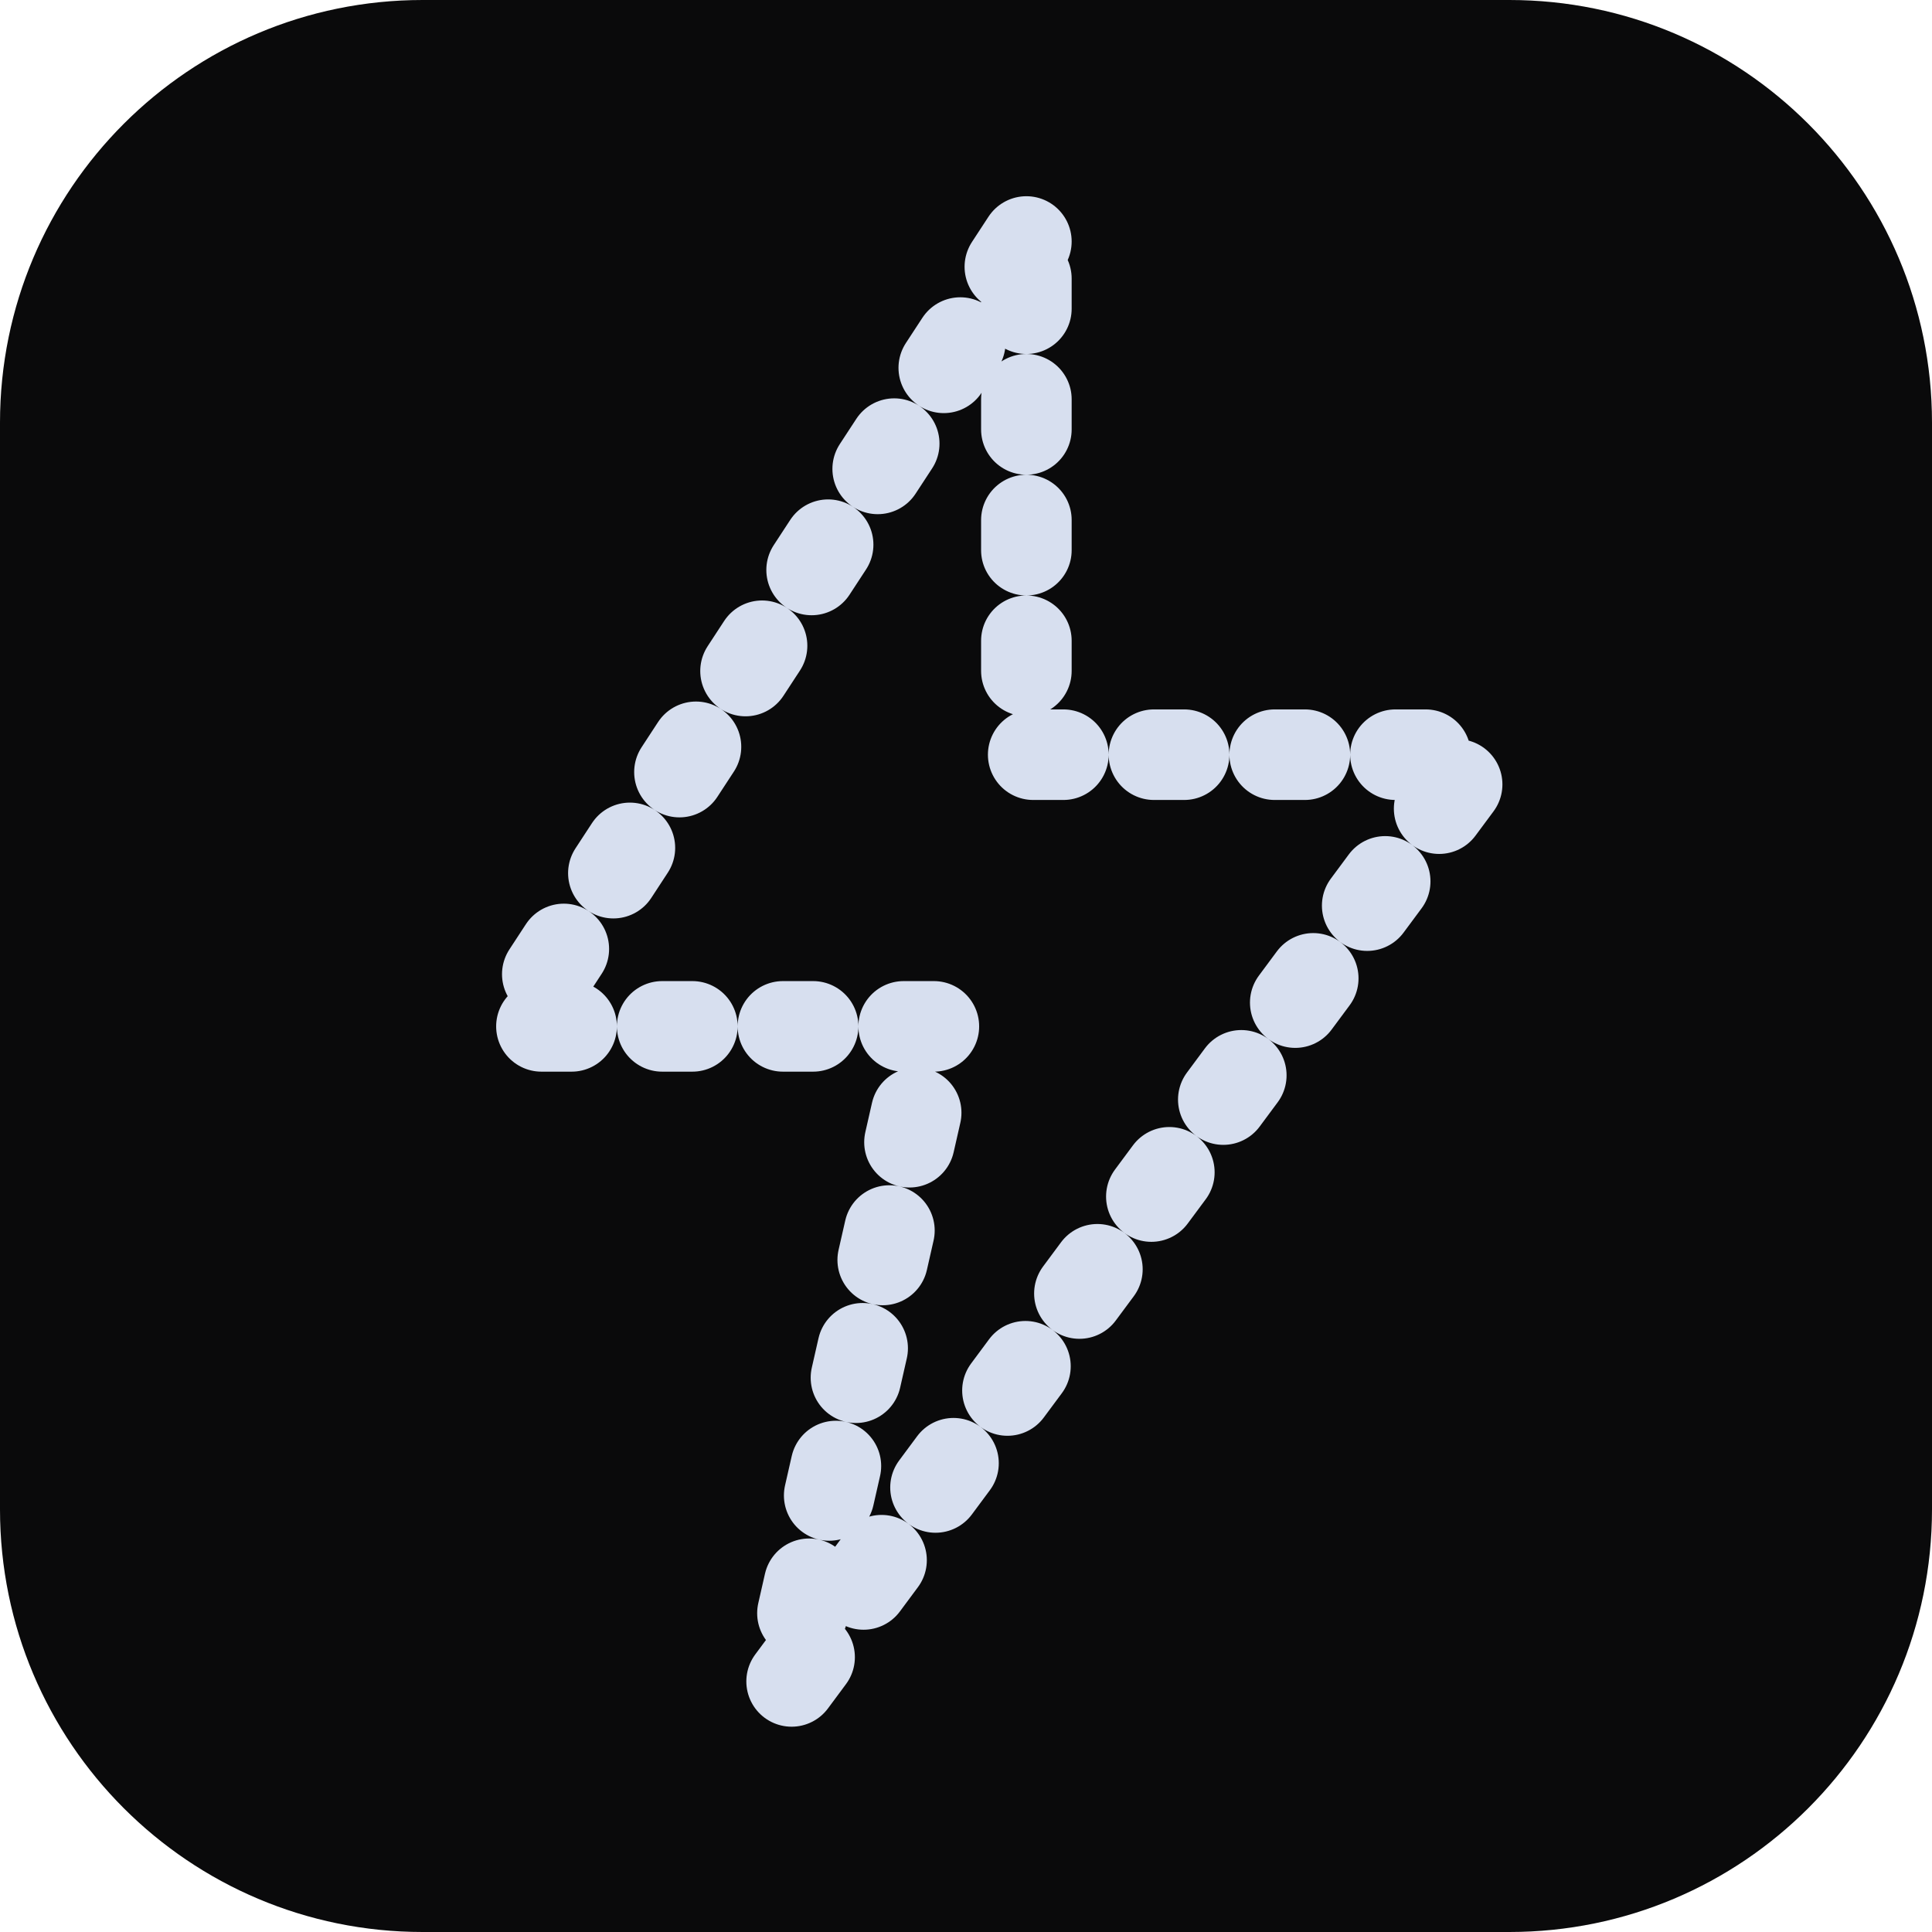
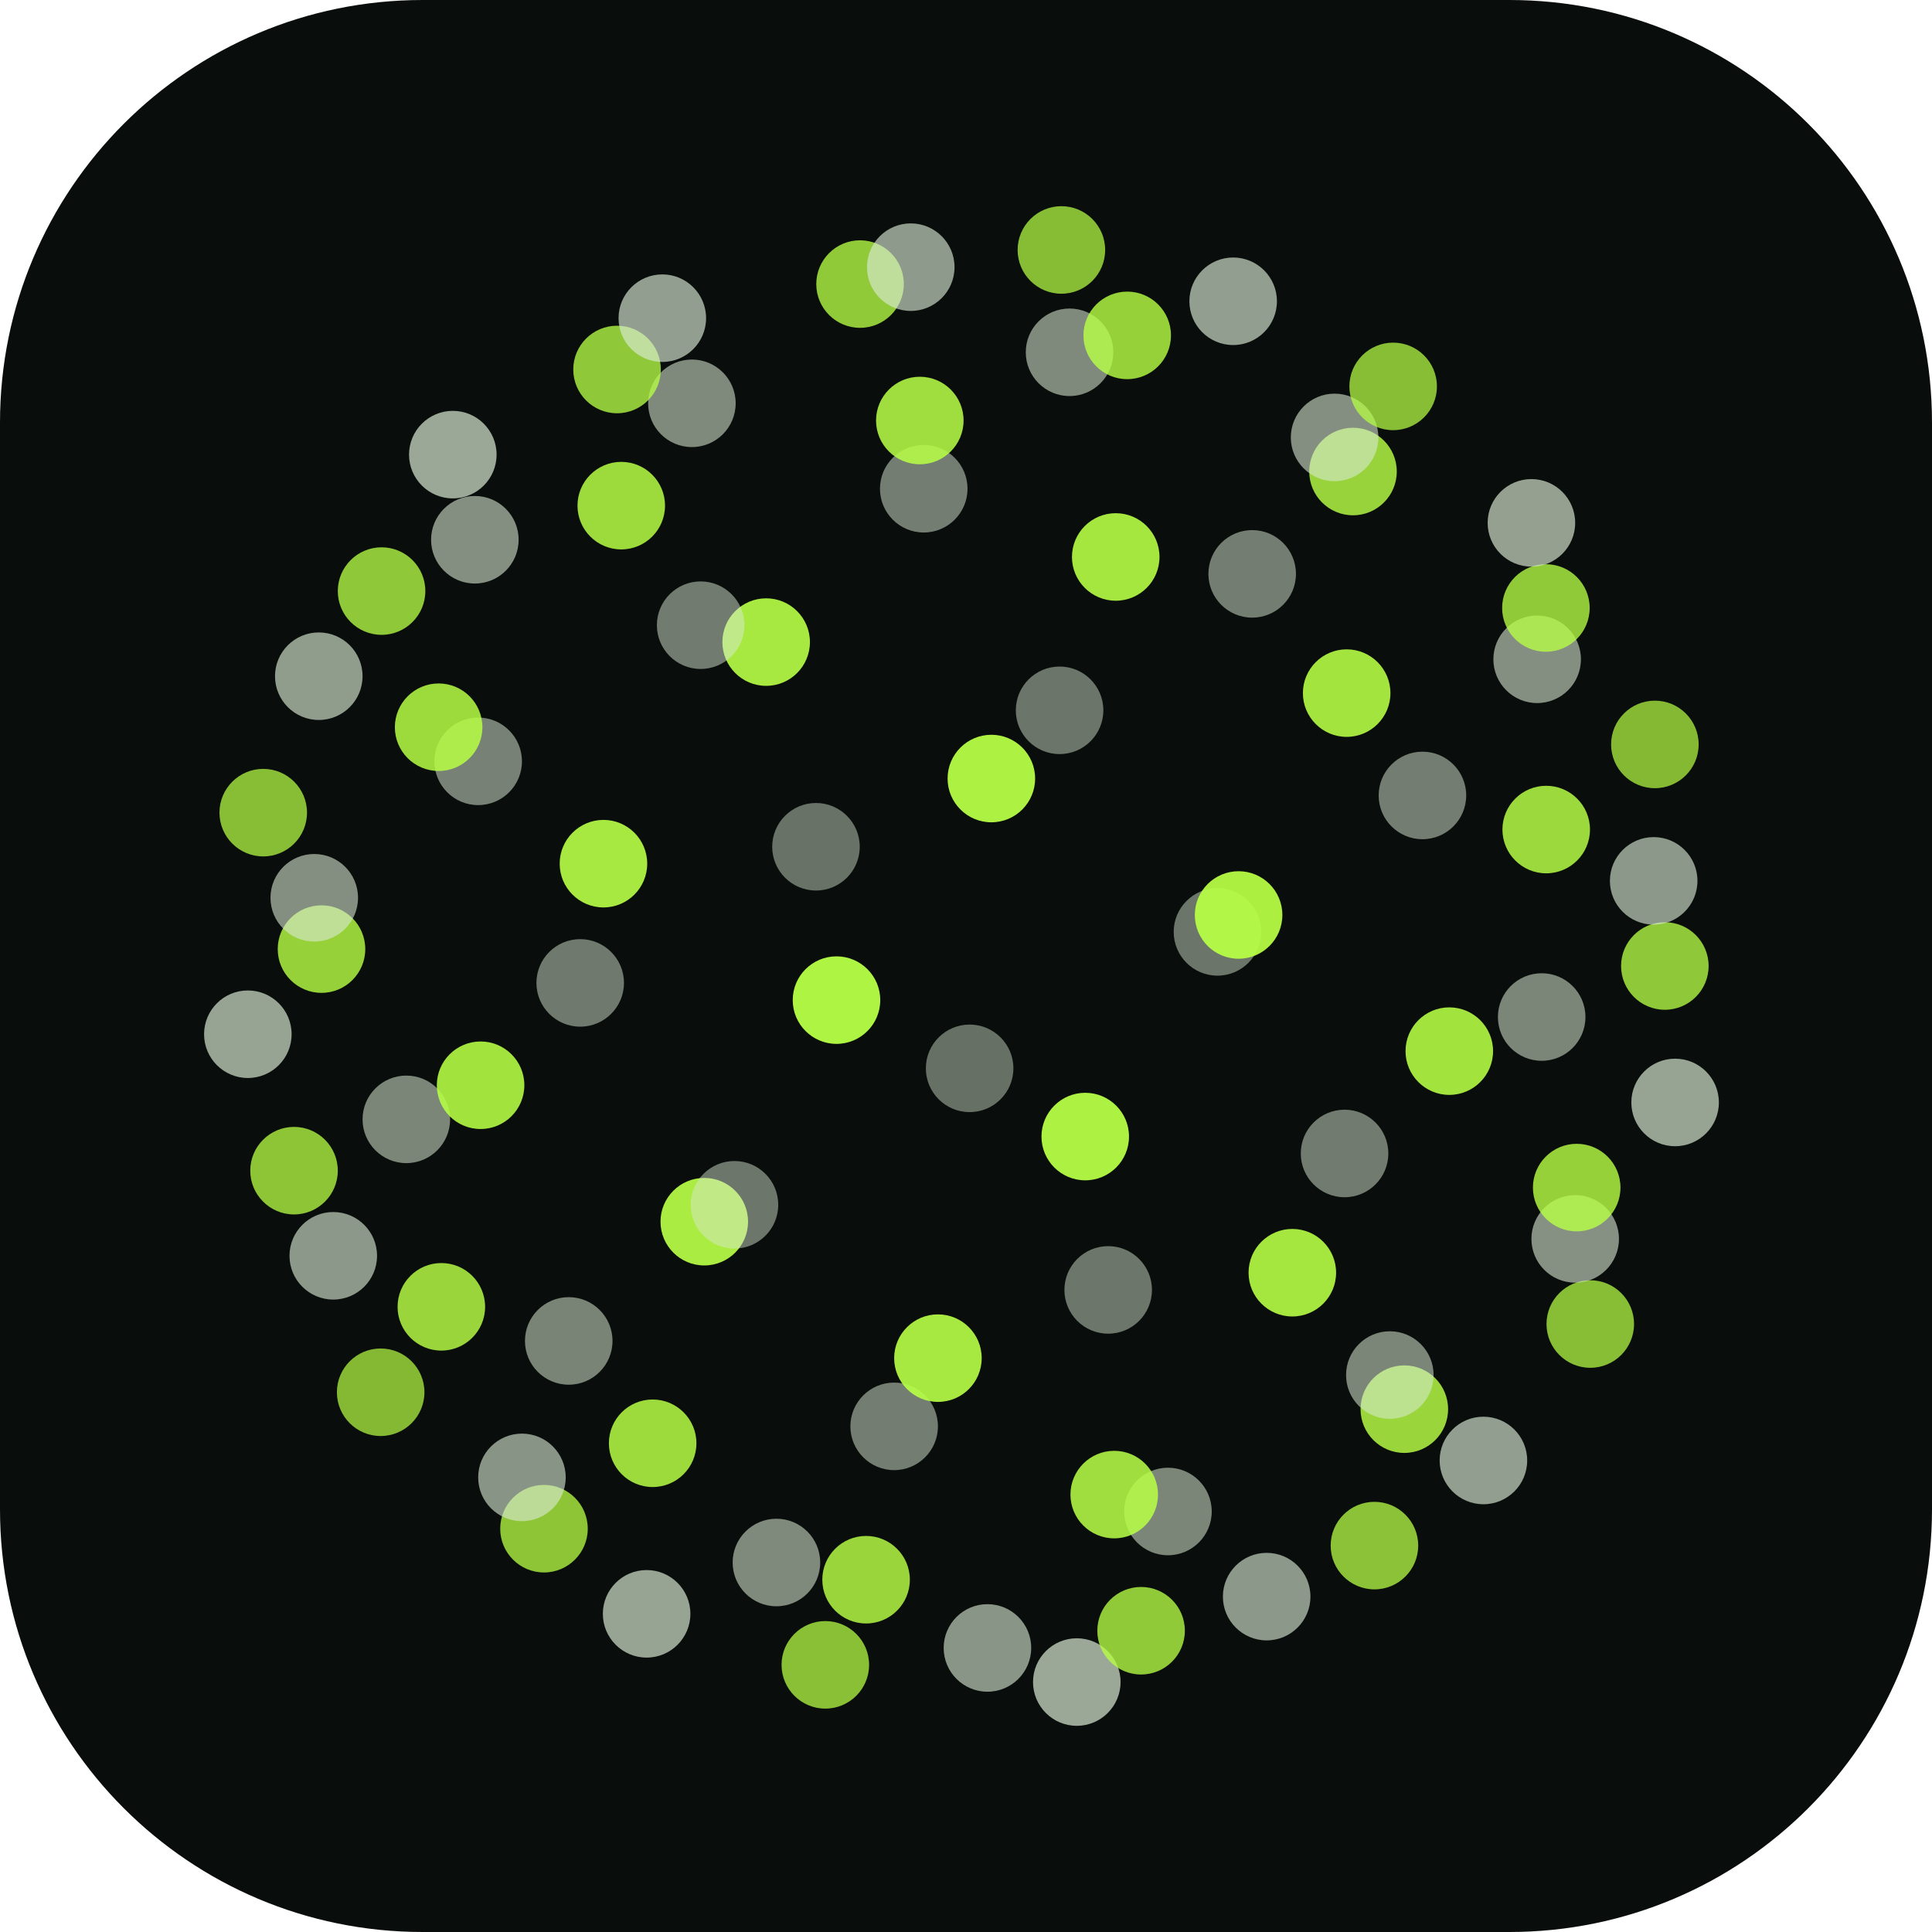
<svg xmlns="http://www.w3.org/2000/svg" viewBox="0 0 64 64">
-   <rect width="64" height="64" rx="14" fill="#0a0a0b" />
-   <path d="M34 8 17 34h14l-5 22 23-31H34z" fill="none" stroke="#d7dfef" stroke-width="3" stroke-dasharray="1 3" stroke-linecap="round" />
+   <rect width="64" height="64" rx="14" fill="#090d0b" />
+   <circle cx="35.67" cy="55.72" r="1.45" fill="#d9e9d3" opacity="0.70" />
+   <circle cx="27.34" cy="55.15" r="1.45" fill="#b7ff45" opacity="0.74" />
+   <circle cx="32.71" cy="54.59" r="1.45" fill="#d9e9d3" opacity="0.62" />
+   <circle cx="37.80" cy="54.02" r="1.45" fill="#b7ff45" opacity="0.78" />
+   <circle cx="21.42" cy="53.46" r="1.45" fill="#d9e9d3" opacity="0.68" />
+   <circle cx="41.96" cy="52.89" r="1.45" fill="#d9e9d3" opacity="0.63" />
+   <circle cx="28.69" cy="52.33" r="1.45" fill="#b7ff45" opacity="0.83" />
+   <circle cx="25.72" cy="51.76" r="1.45" fill="#d9e9d3" opacity="0.57" />
+   <circle cx="45.53" cy="51.20" r="1.45" fill="#b7ff45" opacity="0.75" />
+   <circle cx="18.02" cy="50.64" r="1.45" fill="#b7ff45" opacity="0.76" />
+   <circle cx="38.69" cy="50.07" r="1.45" fill="#d9e9d3" opacity="0.55" />
+   <circle cx="36.91" cy="49.51" r="1.45" fill="#b7ff45" opacity="0.86" />
+   <circle cx="17.29" cy="48.94" r="1.45" fill="#d9e9d3" opacity="0.61" />
+   <circle cx="49.14" cy="48.38" r="1.45" fill="#d9e9d3" opacity="0.66" />
+   <circle cx="21.62" cy="47.81" r="1.45" fill="#b7ff45" opacity="0.85" />
+   <circle cx="29.62" cy="47.25" r="1.45" fill="#d9e9d3" opacity="0.51" />
+   <circle cx="46.52" cy="46.68" r="1.45" fill="#b7ff45" opacity="0.83" />
+   <circle cx="12.61" cy="46.12" r="1.45" fill="#b7ff45" opacity="0.71" />
+   <circle cx="46.04" cy="45.55" r="1.45" fill="#d9e9d3" opacity="0.55" />
+   <circle cx="31.07" cy="44.99" r="1.45" fill="#b7ff45" opacity="0.91" />
+   <circle cx="18.84" cy="44.42" r="1.45" fill="#d9e9d3" opacity="0.54" />
+   <circle cx="52.68" cy="43.86" r="1.45" fill="#b7ff45" opacity="0.73" />
+   <circle cx="14.62" cy="43.29" r="1.45" fill="#b7ff45" opacity="0.83" />
+   <circle cx="36.71" cy="42.73" r="1.45" fill="#d9e9d3" opacity="0.48" />
+   <circle cx="42.81" cy="42.16" r="1.45" fill="#b7ff45" opacity="0.90" />
+   <circle cx="11.04" cy="41.60" r="1.45" fill="#d9e9d3" opacity="0.63" />
+   <circle cx="52.18" cy="41.04" r="1.45" fill="#d9e9d3" opacity="0.60" />
+   <circle cx="23.33" cy="40.47" r="1.45" fill="#b7ff45" opacity="0.92" />
+   <circle cx="24.33" cy="39.91" r="1.45" fill="#d9e9d3" opacity="0.48" />
+   <circle cx="52.23" cy="39.34" r="1.45" fill="#b7ff45" opacity="0.81" />
+   <circle cx="9.74" cy="38.78" r="1.45" fill="#b7ff45" opacity="0.76" />
+   <circle cx="44.54" cy="38.21" r="1.45" fill="#d9e9d3" opacity="0.50" />
+   <circle cx="35.95" cy="37.65" r="1.45" fill="#b7ff45" opacity="0.94" />
+   <circle cx="13.46" cy="37.08" r="1.45" fill="#d9e9d3" opacity="0.55" />
+   <circle cx="55.49" cy="36.52" r="1.45" fill="#d9e9d3" opacity="0.68" />
+   <circle cx="15.92" cy="35.95" r="1.45" fill="#b7ff45" opacity="0.88" />
+   <circle cx="32.12" cy="35.39" r="1.45" fill="#d9e9d3" opacity="0.45" />
+   <circle cx="48.01" cy="34.82" r="1.45" fill="#b7ff45" opacity="0.88" />
+   <circle cx="8.21" cy="34.26" r="1.45" fill="#d9e9d3" opacity="0.68" />
+   <circle cx="51.07" cy="33.69" r="1.45" fill="#d9e9d3" opacity="0.55" />
+   <circle cx="27.71" cy="33.13" r="1.45" fill="#b7ff45" opacity="0.95" />
+   <circle cx="19.22" cy="32.56" r="1.45" fill="#d9e9d3" opacity="0.49" />
+   <circle cx="55.15" cy="32.00" r="1.45" fill="#b7ff45" opacity="0.77" />
+   <circle cx="10.65" cy="31.44" r="1.45" fill="#b7ff45" opacity="0.81" />
+   <circle cx="40.33" cy="30.87" r="1.45" fill="#d9e9d3" opacity="0.47" />
+   <circle cx="41.03" cy="30.31" r="1.45" fill="#b7ff45" opacity="0.93" />
+   <circle cx="10.41" cy="29.74" r="1.45" fill="#d9e9d3" opacity="0.59" />
+   <circle cx="54.78" cy="29.18" r="1.45" fill="#d9e9d3" opacity="0.63" />
+   <circle cx="19.99" cy="28.61" r="1.45" fill="#b7ff45" opacity="0.91" />
+   <circle cx="27.03" cy="28.05" r="1.45" fill="#d9e9d3" opacity="0.46" />
+   <circle cx="51.22" cy="27.48" r="1.45" fill="#b7ff45" opacity="0.84" />
+   <circle cx="8.72" cy="26.92" r="1.45" fill="#b7ff45" opacity="0.73" />
+   <circle cx="47.12" cy="26.35" r="1.45" fill="#d9e9d3" opacity="0.51" />
+   <circle cx="32.84" cy="25.79" r="1.45" fill="#b7ff45" opacity="0.94" />
+   <circle cx="15.84" cy="25.22" r="1.45" fill="#d9e9d3" opacity="0.53" />
+   <circle cx="54.82" cy="24.66" r="1.45" fill="#b7ff45" opacity="0.71" />
+   <circle cx="14.53" cy="24.09" r="1.45" fill="#b7ff45" opacity="0.85" />
+   <circle cx="35.10" cy="23.53" r="1.45" fill="#d9e9d3" opacity="0.47" />
+   <circle cx="44.61" cy="22.96" r="1.45" fill="#b7ff45" opacity="0.89" />
+   <circle cx="10.56" cy="22.40" r="1.45" fill="#d9e9d3" opacity="0.65" />
+   <circle cx="50.92" cy="21.84" r="1.45" fill="#d9e9d3" opacity="0.59" />
+   <circle cx="25.38" cy="21.27" r="1.45" fill="#b7ff45" opacity="0.91" />
+   <circle cx="23.21" cy="20.71" r="1.45" fill="#d9e9d3" opacity="0.50" />
+   <circle cx="51.21" cy="20.14" r="1.45" fill="#b7ff45" opacity="0.78" />
+   <circle cx="12.64" cy="19.58" r="1.45" fill="#b7ff45" opacity="0.77" />
+   <circle cx="41.48" cy="19.01" r="1.45" fill="#d9e9d3" opacity="0.51" />
+   <circle cx="36.96" cy="18.45" r="1.45" fill="#b7ff45" opacity="0.90" />
+   <circle cx="15.73" cy="17.88" r="1.45" fill="#d9e9d3" opacity="0.59" />
+   <circle cx="50.73" cy="17.32" r="1.45" fill="#d9e9d3" opacity="0.67" />
+   <circle cx="20.58" cy="16.75" r="1.45" fill="#b7ff45" opacity="0.85" />
+   <circle cx="30.60" cy="16.19" r="1.45" fill="#d9e9d3" opacity="0.51" />
+   <circle cx="44.82" cy="15.62" r="1.45" fill="#b7ff45" opacity="0.82" />
+   <circle cx="15.00" cy="15.06" r="1.45" fill="#d9e9d3" opacity="0.70" />
+   <circle cx="44.21" cy="14.49" r="1.45" fill="#d9e9d3" opacity="0.59" />
+   <circle cx="30.47" cy="13.93" r="1.45" fill="#b7ff45" opacity="0.86" />
+   <circle cx="22.92" cy="13.36" r="1.45" fill="#d9e9d3" opacity="0.57" />
+   <circle cx="46.15" cy="12.80" r="1.45" fill="#b7ff45" opacity="0.73" />
+   <circle cx="20.44" cy="12.24" r="1.45" fill="#b7ff45" opacity="0.77" />
+   <circle cx="35.43" cy="11.67" r="1.45" fill="#d9e9d3" opacity="0.57" />
+   <circle cx="37.34" cy="11.11" r="1.45" fill="#b7ff45" opacity="0.81" />
+   <circle cx="21.94" cy="10.54" r="1.45" fill="#d9e9d3" opacity="0.66" />
+   <circle cx="40.85" cy="9.98" r="1.45" fill="#d9e9d3" opacity="0.66" />
+   <circle cx="28.49" cy="9.41" r="1.45" fill="#b7ff45" opacity="0.78" />
+   <circle cx="30.17" cy="8.85" r="1.45" fill="#d9e9d3" opacity="0.64" />
+   <circle cx="35.16" cy="8.28" r="1.45" fill="#b7ff45" opacity="0.72" />
</svg>
